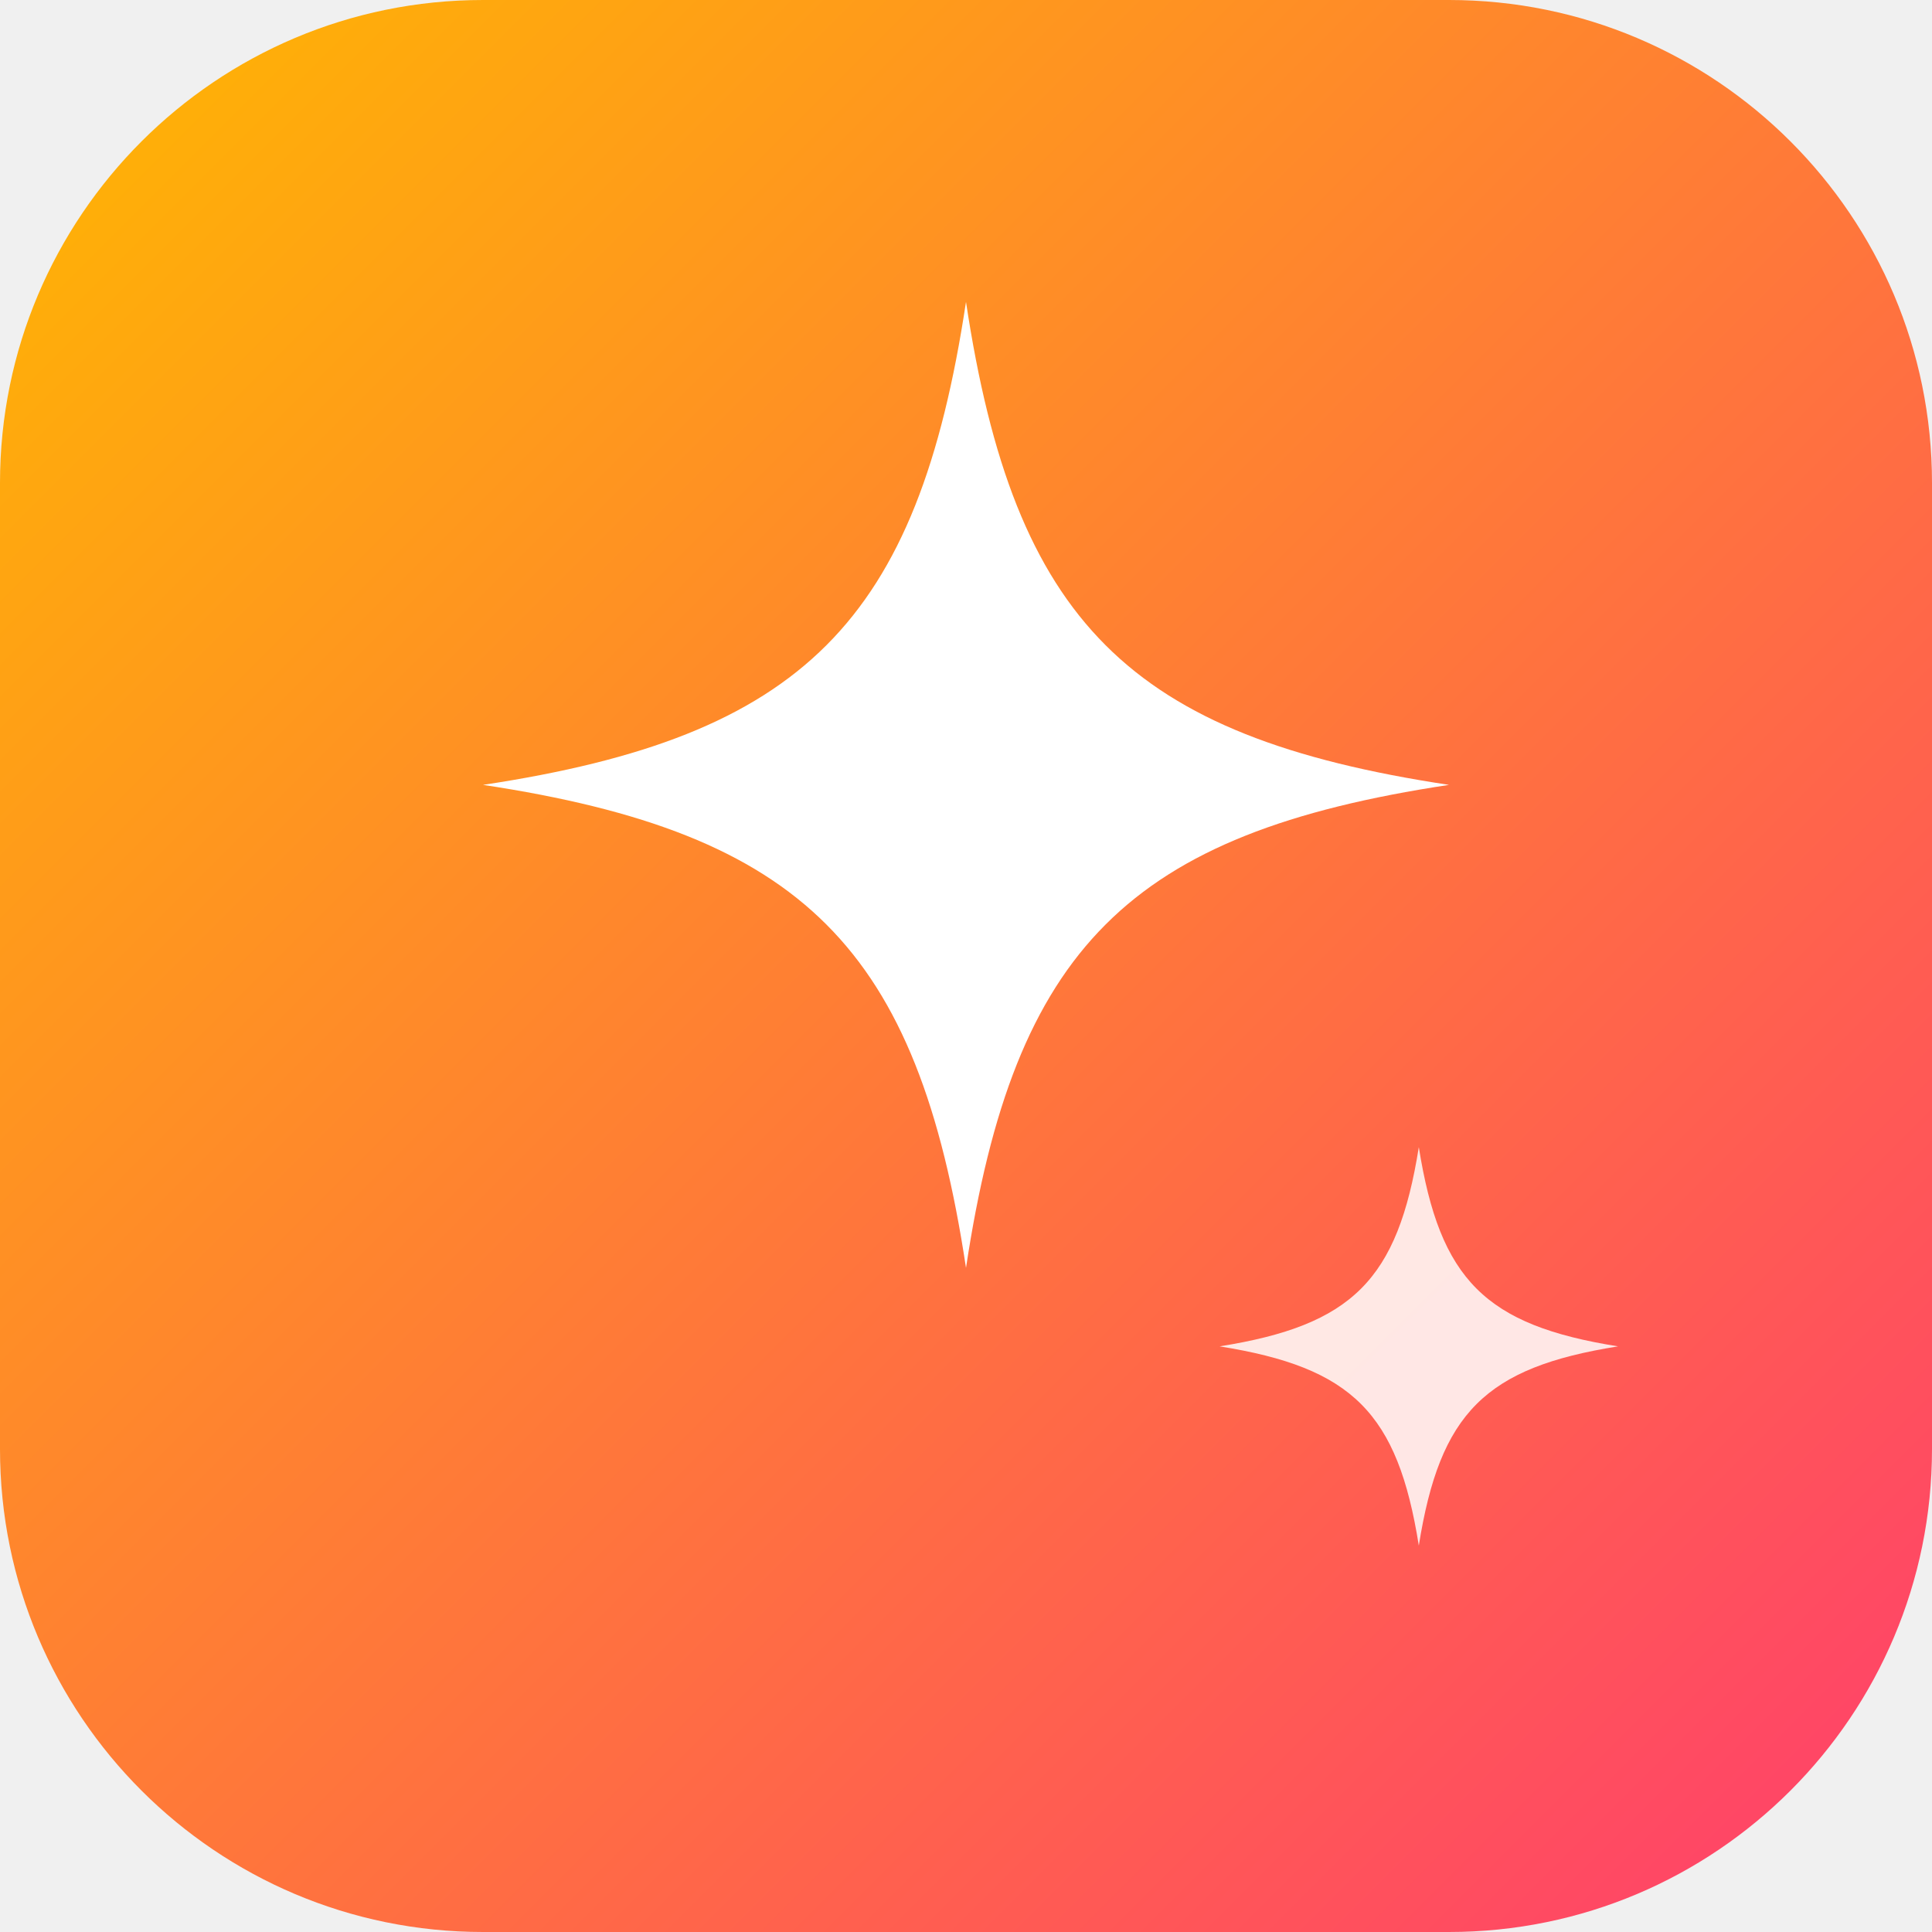
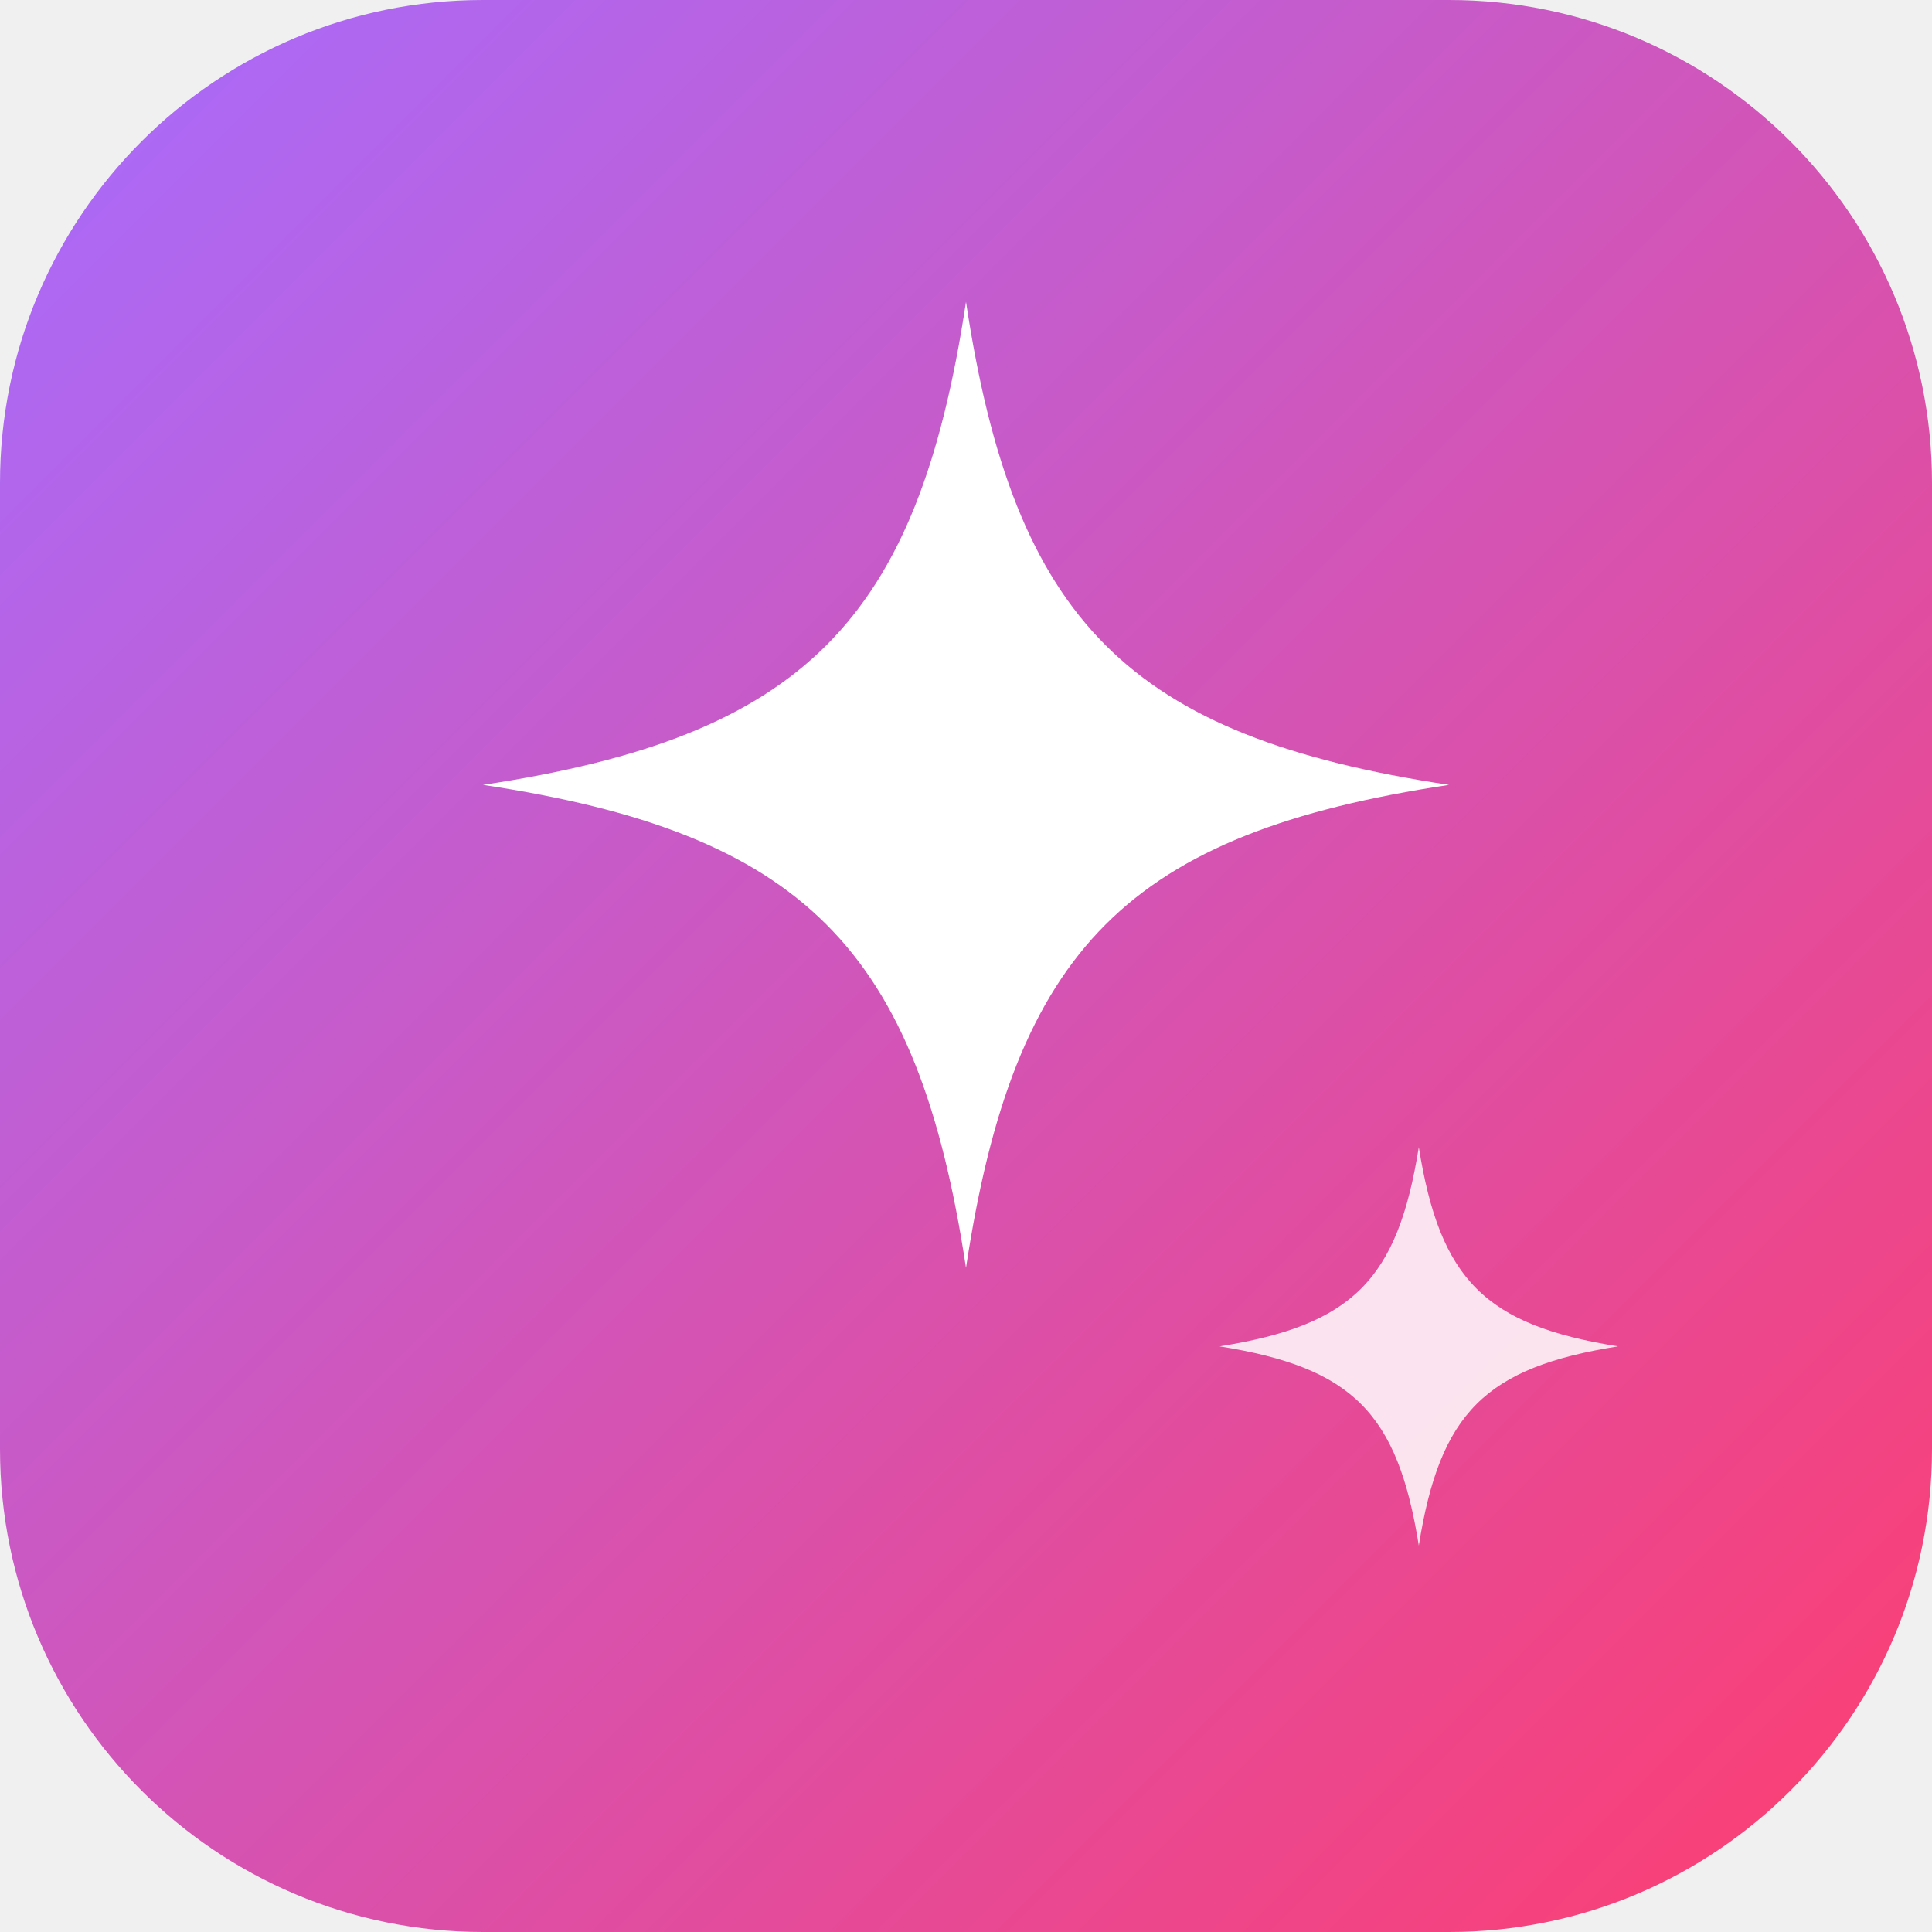
<svg xmlns="http://www.w3.org/2000/svg" viewBox="0 0 64 64">
  <defs>
    <linearGradient id="g" x1="0" y1="0" x2="1" y2="1">
-       <stop offset="0" stop-color="#FFB800" />
+       <stop offset="0" stop-color="#A66CFF" />
      <stop offset="1" stop-color="#FF3D6E" />
    </linearGradient>
  </defs>
  <rect width="64" height="64" rx="16" fill="url(#g)" />
  <path d="M32 10c1.6 10.6 5.4 14.4 16 16-10.6 1.6-14.4 5.4-16 16-1.6-10.6-5.4-14.4-16-16 10.6-1.6 14.4-5.4 16-16z" fill="#fff" />
  <path d="M47 38c.7 4.4 2.2 5.9 6.6 6.6-4.4.7-5.9 2.2-6.6 6.6-.7-4.4-2.2-5.9-6.6-6.6 4.4-.7 5.9-2.2 6.6-6.6z" fill="#fff" opacity=".85" />
</svg>
